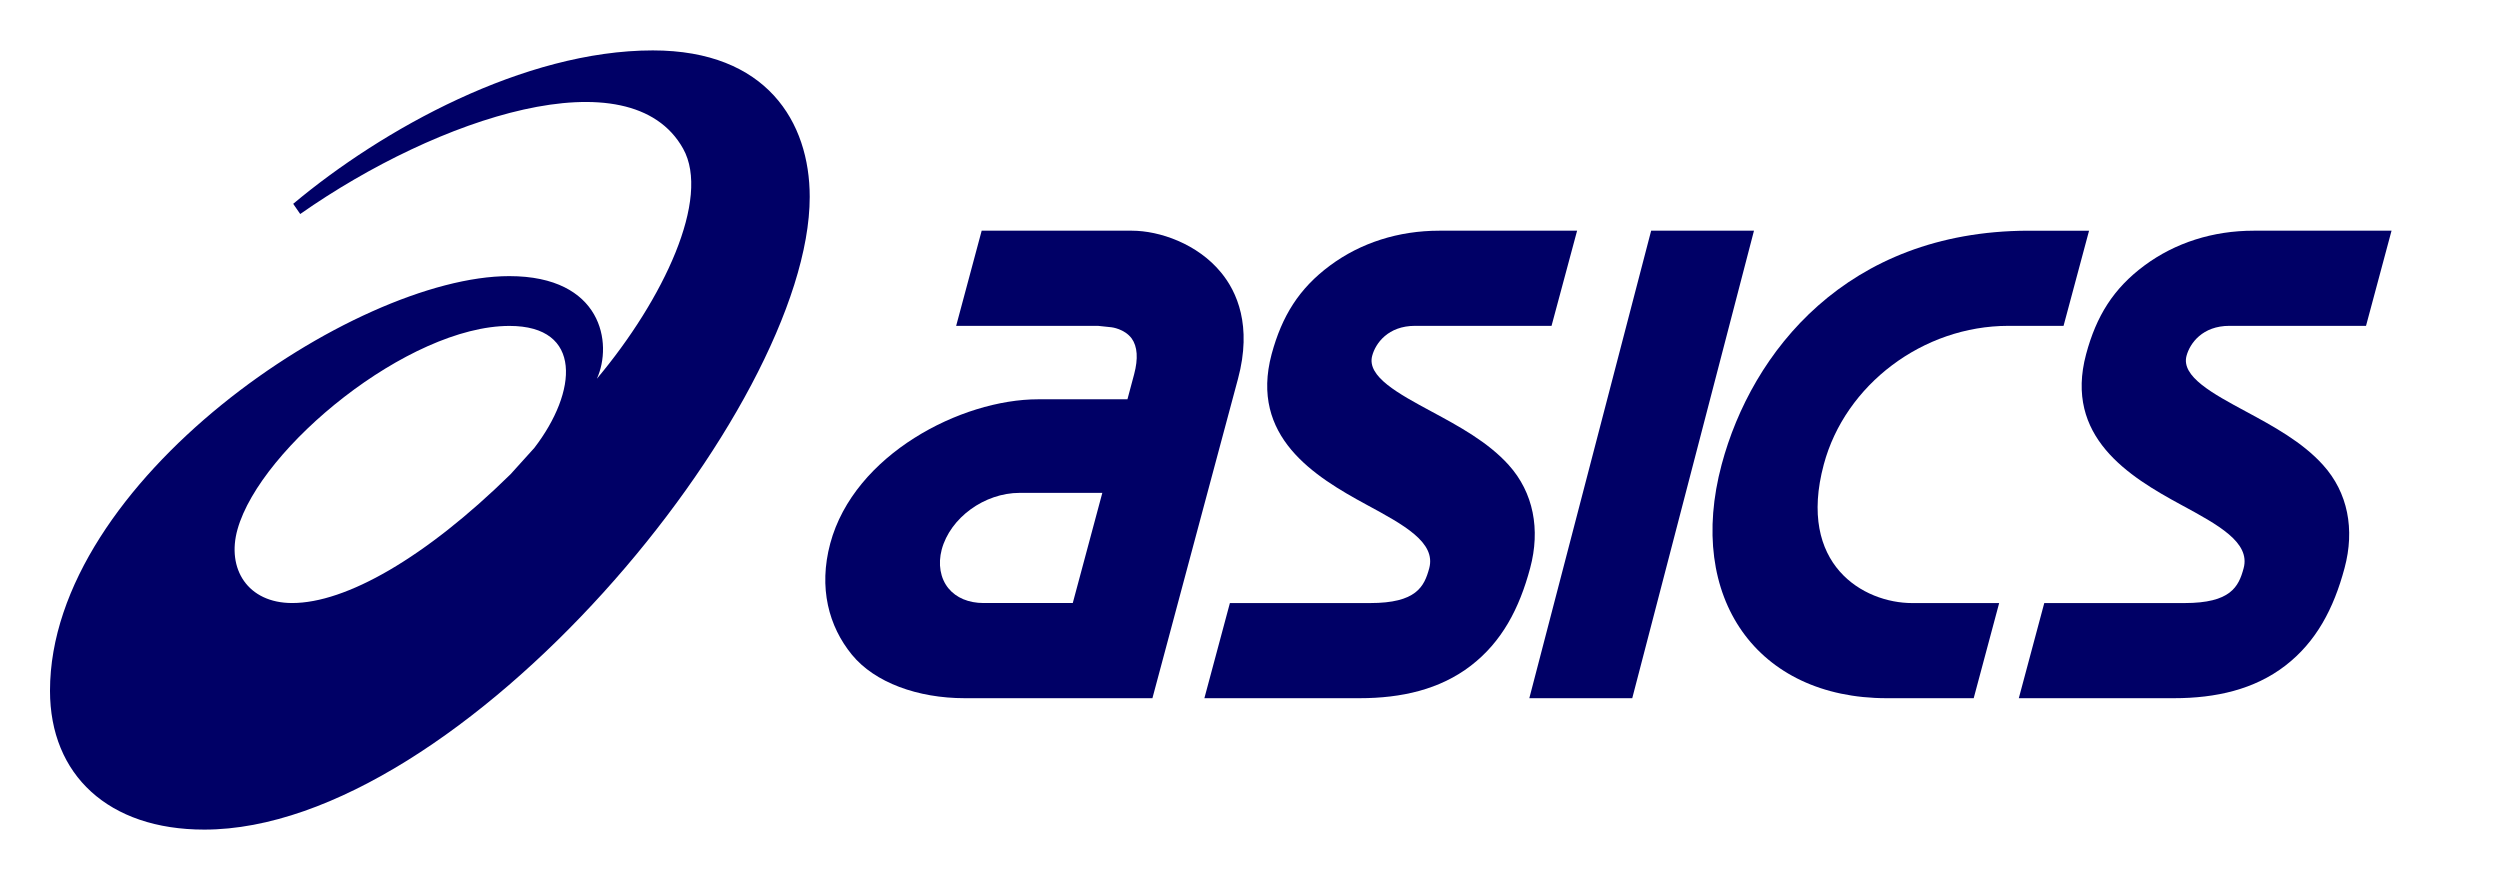
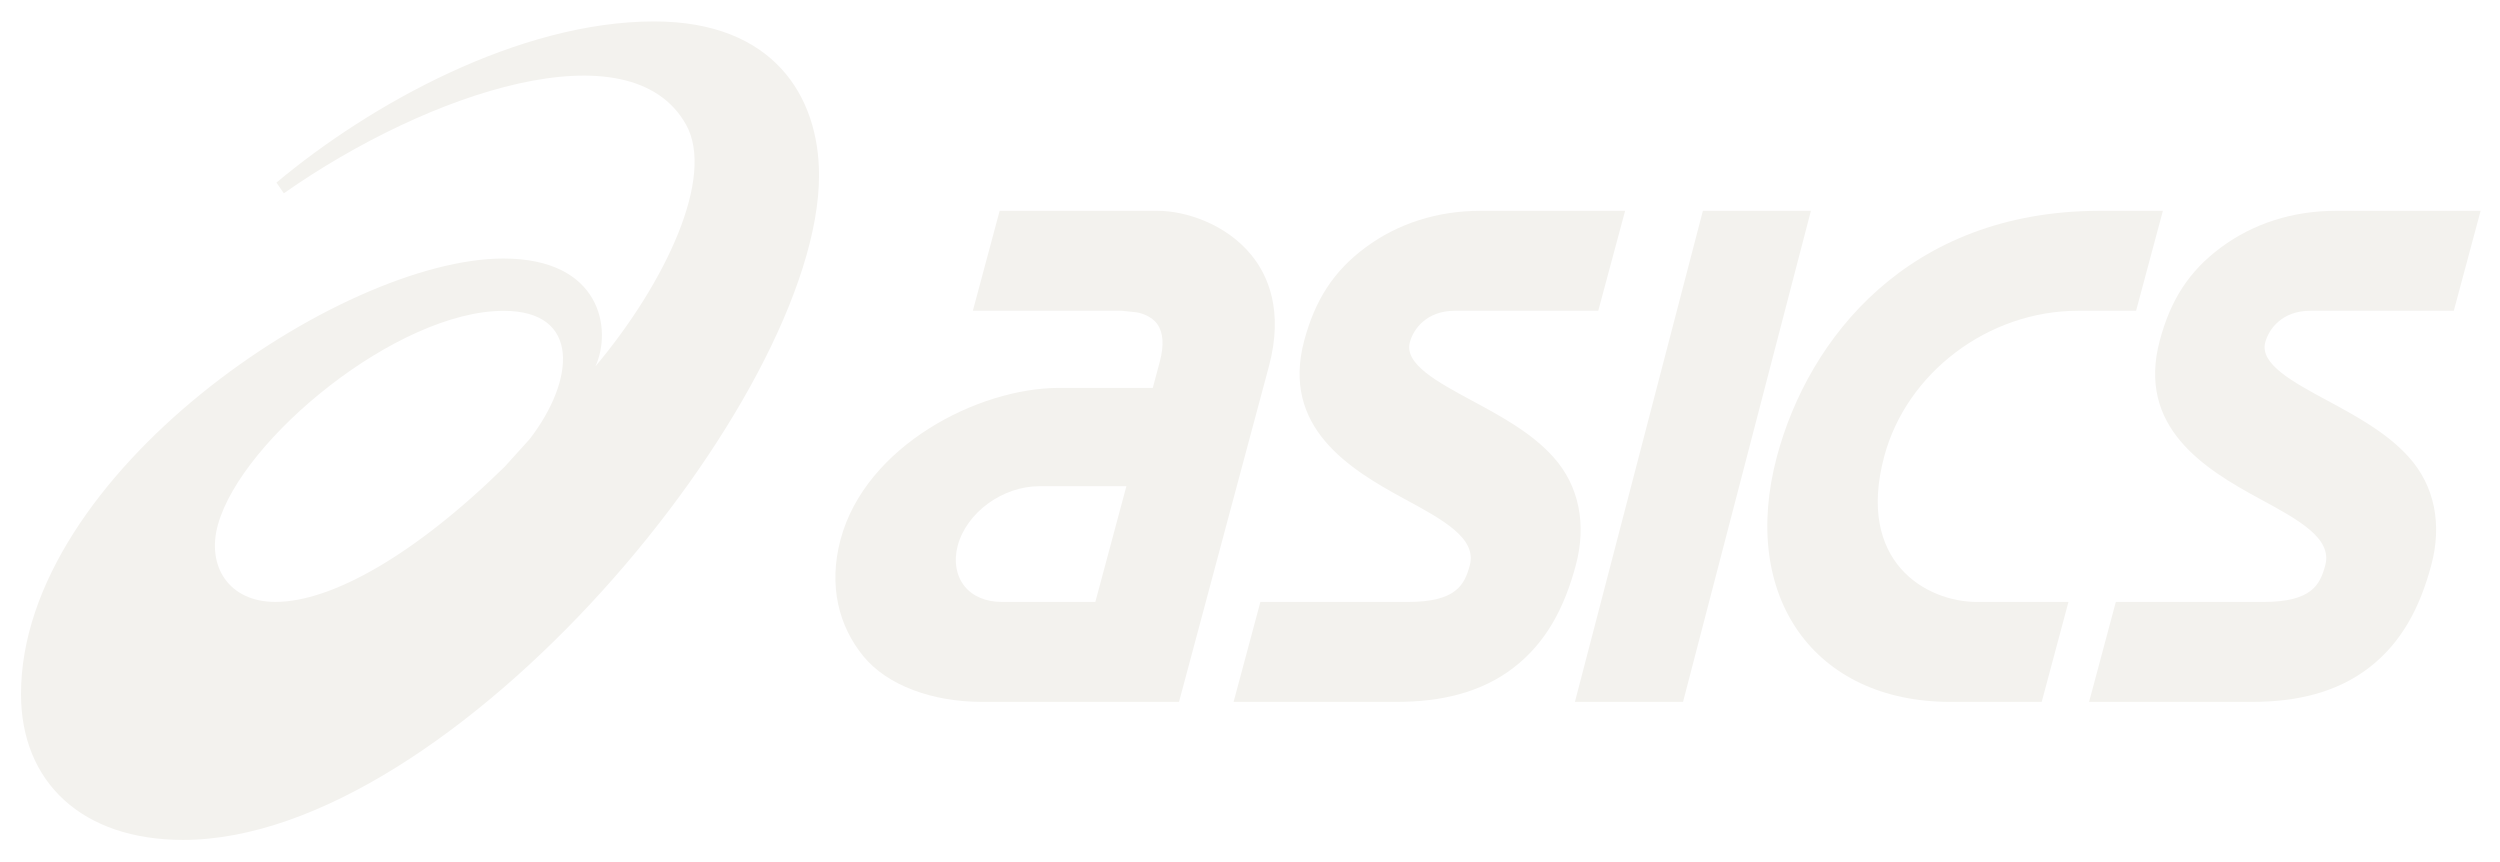
- <svg xmlns="http://www.w3.org/2000/svg" version="1.1" id="Layer_1" x="0px" y="0px" width="250px" height="88px" viewBox="0 0 250 88" enable-background="new 0 0 250 88" xml:space="preserve">
+ <svg xmlns="http://www.w3.org/2000/svg" version="1.1" id="Layer_1" x="0px" y="0px" viewBox="3 3 238 82" enable-background="new 0 0 250 88" xml:space="preserve" fill="#f3f2ee">
  <g>
-     <path fill="#000066" d="M29.219,60.303c-4.446,0-6.583-3.418-5.467-7.372c2.304-8.195,17.109-20.339,27.198-20.339   c7.357,0,6.797,6.583,2.484,12.198l-2.384,2.639C42.499,55.82,34.572,60.303,29.219,60.303 M65.279,5.041   c-12.876,0.005-27.055,7.882-35.96,15.342l0.703,1.019c13.822-9.689,33.001-15.989,38.288-6.539   c2.792,4.985-1.947,15.053-8.621,23.01c1.596-3.514,0.542-10.261-8.764-10.261C35.455,27.612,5,48.105,5,69.078   c0,8.401,5.828,13.882,15.428,13.882c25.696,0,60.544-42.12,60.544-63.275C80.972,12.212,76.673,5.041,65.279,5.041" />
-     <path fill="#000066" d="M98.361,60.303c-1.496,0-2.741-0.522-3.52-1.475c-0.812-0.999-1.054-2.415-0.669-3.877   c0.855-3.172,4.274-5.664,7.79-5.664h8.27l-2.955,11.016H98.361z M122.129,27.279c-2.365-2.908-6.194-4.209-8.934-4.209H98.167   l-2.551,9.514h14.173l1.358,0.143c0.014,0,1.301,0.15,2.019,1.116c0.58,0.808,0.665,2.008,0.248,3.582l-0.67,2.504h-8.93   c-7.686,0-18.401,5.514-20.79,14.42c-1.188,4.441-0.147,8.288,2.161,11.115c2.29,2.806,6.612,4.355,11.281,4.355h8.27h-0.005   h10.511l4.93-18.411l3.629-13.533C125.226,32.554,123.682,29.174,122.129,27.279" />
-     <path fill="#000066" d="M225.361,23.07c-4.066,0-7.844,1.203-10.916,3.48c-3.102,2.297-4.813,5.057-5.833,8.864   c-2.213,8.251,4.271,12.233,9.481,15.056c3.737,2.024,6.969,3.77,6.269,6.356c-0.494,1.856-1.305,3.48-5.902,3.48h-14.033   l-2.546,9.513h15.533c4.165,0,8.009-0.867,11.106-3.245c3.1-2.386,4.852-5.71,5.935-9.767c1.04-3.861,0.339-7.549-2.146-10.301   c-2.071-2.311-5.05-3.916-7.675-5.334c-3.364-1.81-6.536-3.518-5.982-5.588c0.339-1.253,1.582-3,4.299-3h13.651l2.552-9.514   H225.361z" />
-     <path fill="#000066" d="M143.921,23.07c-4.065,0-7.842,1.203-10.915,3.48c-3.102,2.297-4.813,5.057-5.843,8.864   c-2.208,8.251,4.281,12.233,9.49,15.056c3.739,2.024,6.963,3.77,6.27,6.356c-0.499,1.856-1.306,3.48-5.903,3.48h-14.031   l-2.551,9.513h15.532c4.17,0,8.013-0.867,11.11-3.245c3.105-2.386,4.853-5.71,5.936-9.767c1.036-3.861,0.334-7.549-2.141-10.301   c-2.071-2.311-5.055-3.916-7.685-5.334c-3.359-1.81-6.527-3.518-5.972-5.588c0.333-1.253,1.581-3,4.293-3h13.643l2.556-9.514   H143.921z" />
-     <polygon fill="#000066" points="165.115,23.07 152.932,69.819 163.225,69.819 175.398,23.07  " />
-     <path fill="#000066" d="M202.781,23.07c-18.121,0.065-27.604,12.133-30.614,23.375c-3.566,13.33,3.53,23.375,16.507,23.375h8.696   l2.546-9.513h-8.693c-4.857,0-11.536-3.822-8.844-13.862c2.138-7.98,9.919-13.86,18.454-13.86h5.522l2.551-9.514H202.781z" />
+     <path fill="#f3f2ee" d="M29.219,60.303c-4.446,0-6.583-3.418-5.467-7.372c2.304-8.195,17.109-20.339,27.198-20.339   c7.357,0,6.797,6.583,2.484,12.198l-2.384,2.639C42.499,55.82,34.572,60.303,29.219,60.303 M65.279,5.041   c-12.876,0.005-27.055,7.882-35.96,15.342l0.703,1.019c13.822-9.689,33.001-15.989,38.288-6.539   c2.792,4.985-1.947,15.053-8.621,23.01c1.596-3.514,0.542-10.261-8.764-10.261C35.455,27.612,5,48.105,5,69.078   c0,8.401,5.828,13.882,15.428,13.882c25.696,0,60.544-42.12,60.544-63.275C80.972,12.212,76.673,5.041,65.279,5.041" />
+     <path fill="#f3f2ee" d="M98.361,60.303c-1.496,0-2.741-0.522-3.52-1.475c-0.812-0.999-1.054-2.415-0.669-3.877   c0.855-3.172,4.274-5.664,7.79-5.664h8.27l-2.955,11.016H98.361z M122.129,27.279c-2.365-2.908-6.194-4.209-8.934-4.209H98.167   l-2.551,9.514h14.173l1.358,0.143c0.014,0,1.301,0.15,2.019,1.116c0.58,0.808,0.665,2.008,0.248,3.582l-0.67,2.504h-8.93   c-7.686,0-18.401,5.514-20.79,14.42c-1.188,4.441-0.147,8.288,2.161,11.115c2.29,2.806,6.612,4.355,11.281,4.355h8.27h-0.005   h10.511l4.93-18.411l3.629-13.533C125.226,32.554,123.682,29.174,122.129,27.279" />
+     <path fill="#f3f2ee" d="M225.361,23.07c-4.066,0-7.844,1.203-10.916,3.48c-3.102,2.297-4.813,5.057-5.833,8.864   c-2.213,8.251,4.271,12.233,9.481,15.056c3.737,2.024,6.969,3.77,6.269,6.356c-0.494,1.856-1.305,3.48-5.902,3.48h-14.033   l-2.546,9.513h15.533c4.165,0,8.009-0.867,11.106-3.245c3.1-2.386,4.852-5.71,5.935-9.767c1.04-3.861,0.339-7.549-2.146-10.301   c-2.071-2.311-5.05-3.916-7.675-5.334c-3.364-1.81-6.536-3.518-5.982-5.588c0.339-1.253,1.582-3,4.299-3h13.651l2.552-9.514   H225.361z" />
+     <path fill="#f3f2ee" d="M143.921,23.07c-4.065,0-7.842,1.203-10.915,3.48c-3.102,2.297-4.813,5.057-5.843,8.864   c-2.208,8.251,4.281,12.233,9.49,15.056c3.739,2.024,6.963,3.77,6.27,6.356c-0.499,1.856-1.306,3.48-5.903,3.48h-14.031   l-2.551,9.513h15.532c4.17,0,8.013-0.867,11.11-3.245c3.105-2.386,4.853-5.71,5.936-9.767c1.036-3.861,0.334-7.549-2.141-10.301   c-2.071-2.311-5.055-3.916-7.685-5.334c-3.359-1.81-6.527-3.518-5.972-5.588c0.333-1.253,1.581-3,4.293-3h13.643l2.556-9.514   H143.921z" />
+     <polygon fill="#f3f2ee" points="165.115,23.07 152.932,69.819 163.225,69.819 175.398,23.07  " />
+     <path fill="#f3f2ee" d="M202.781,23.07c-18.121,0.065-27.604,12.133-30.614,23.375c-3.566,13.33,3.53,23.375,16.507,23.375h8.696   l2.546-9.513h-8.693c-4.857,0-11.536-3.822-8.844-13.862c2.138-7.98,9.919-13.86,18.454-13.86h5.522l2.551-9.514H202.781z" />
  </g>
</svg>
